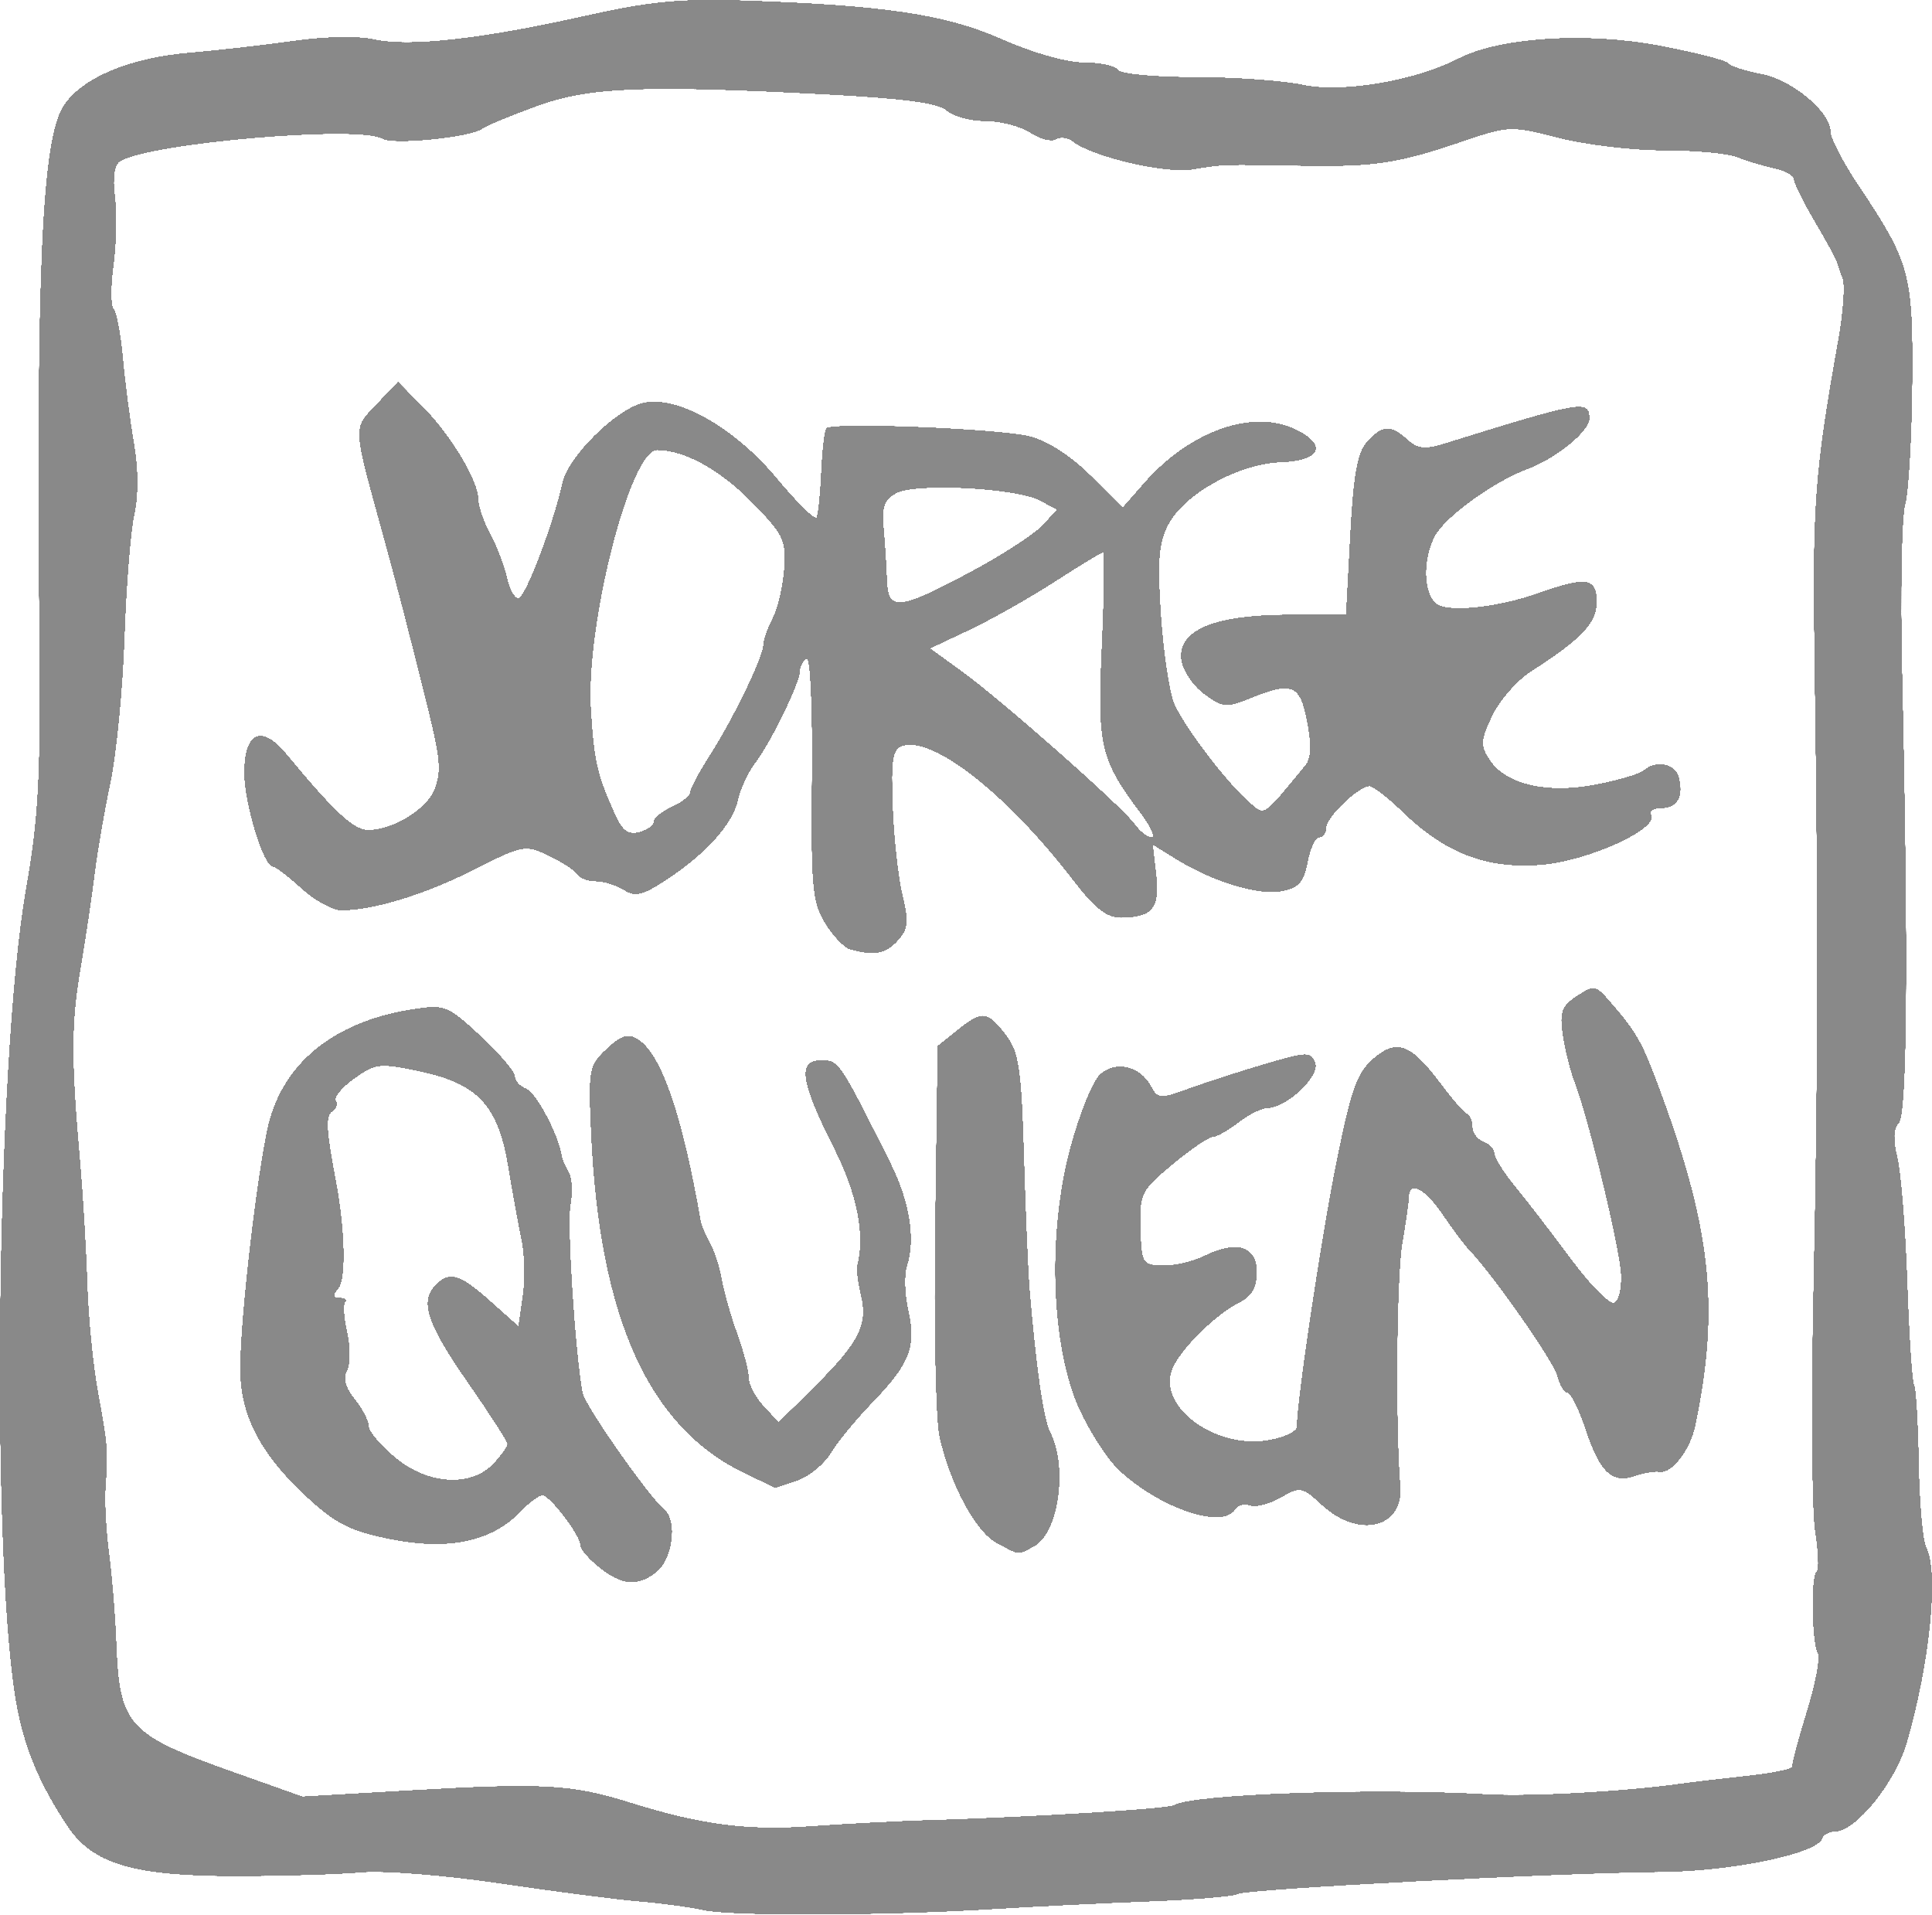
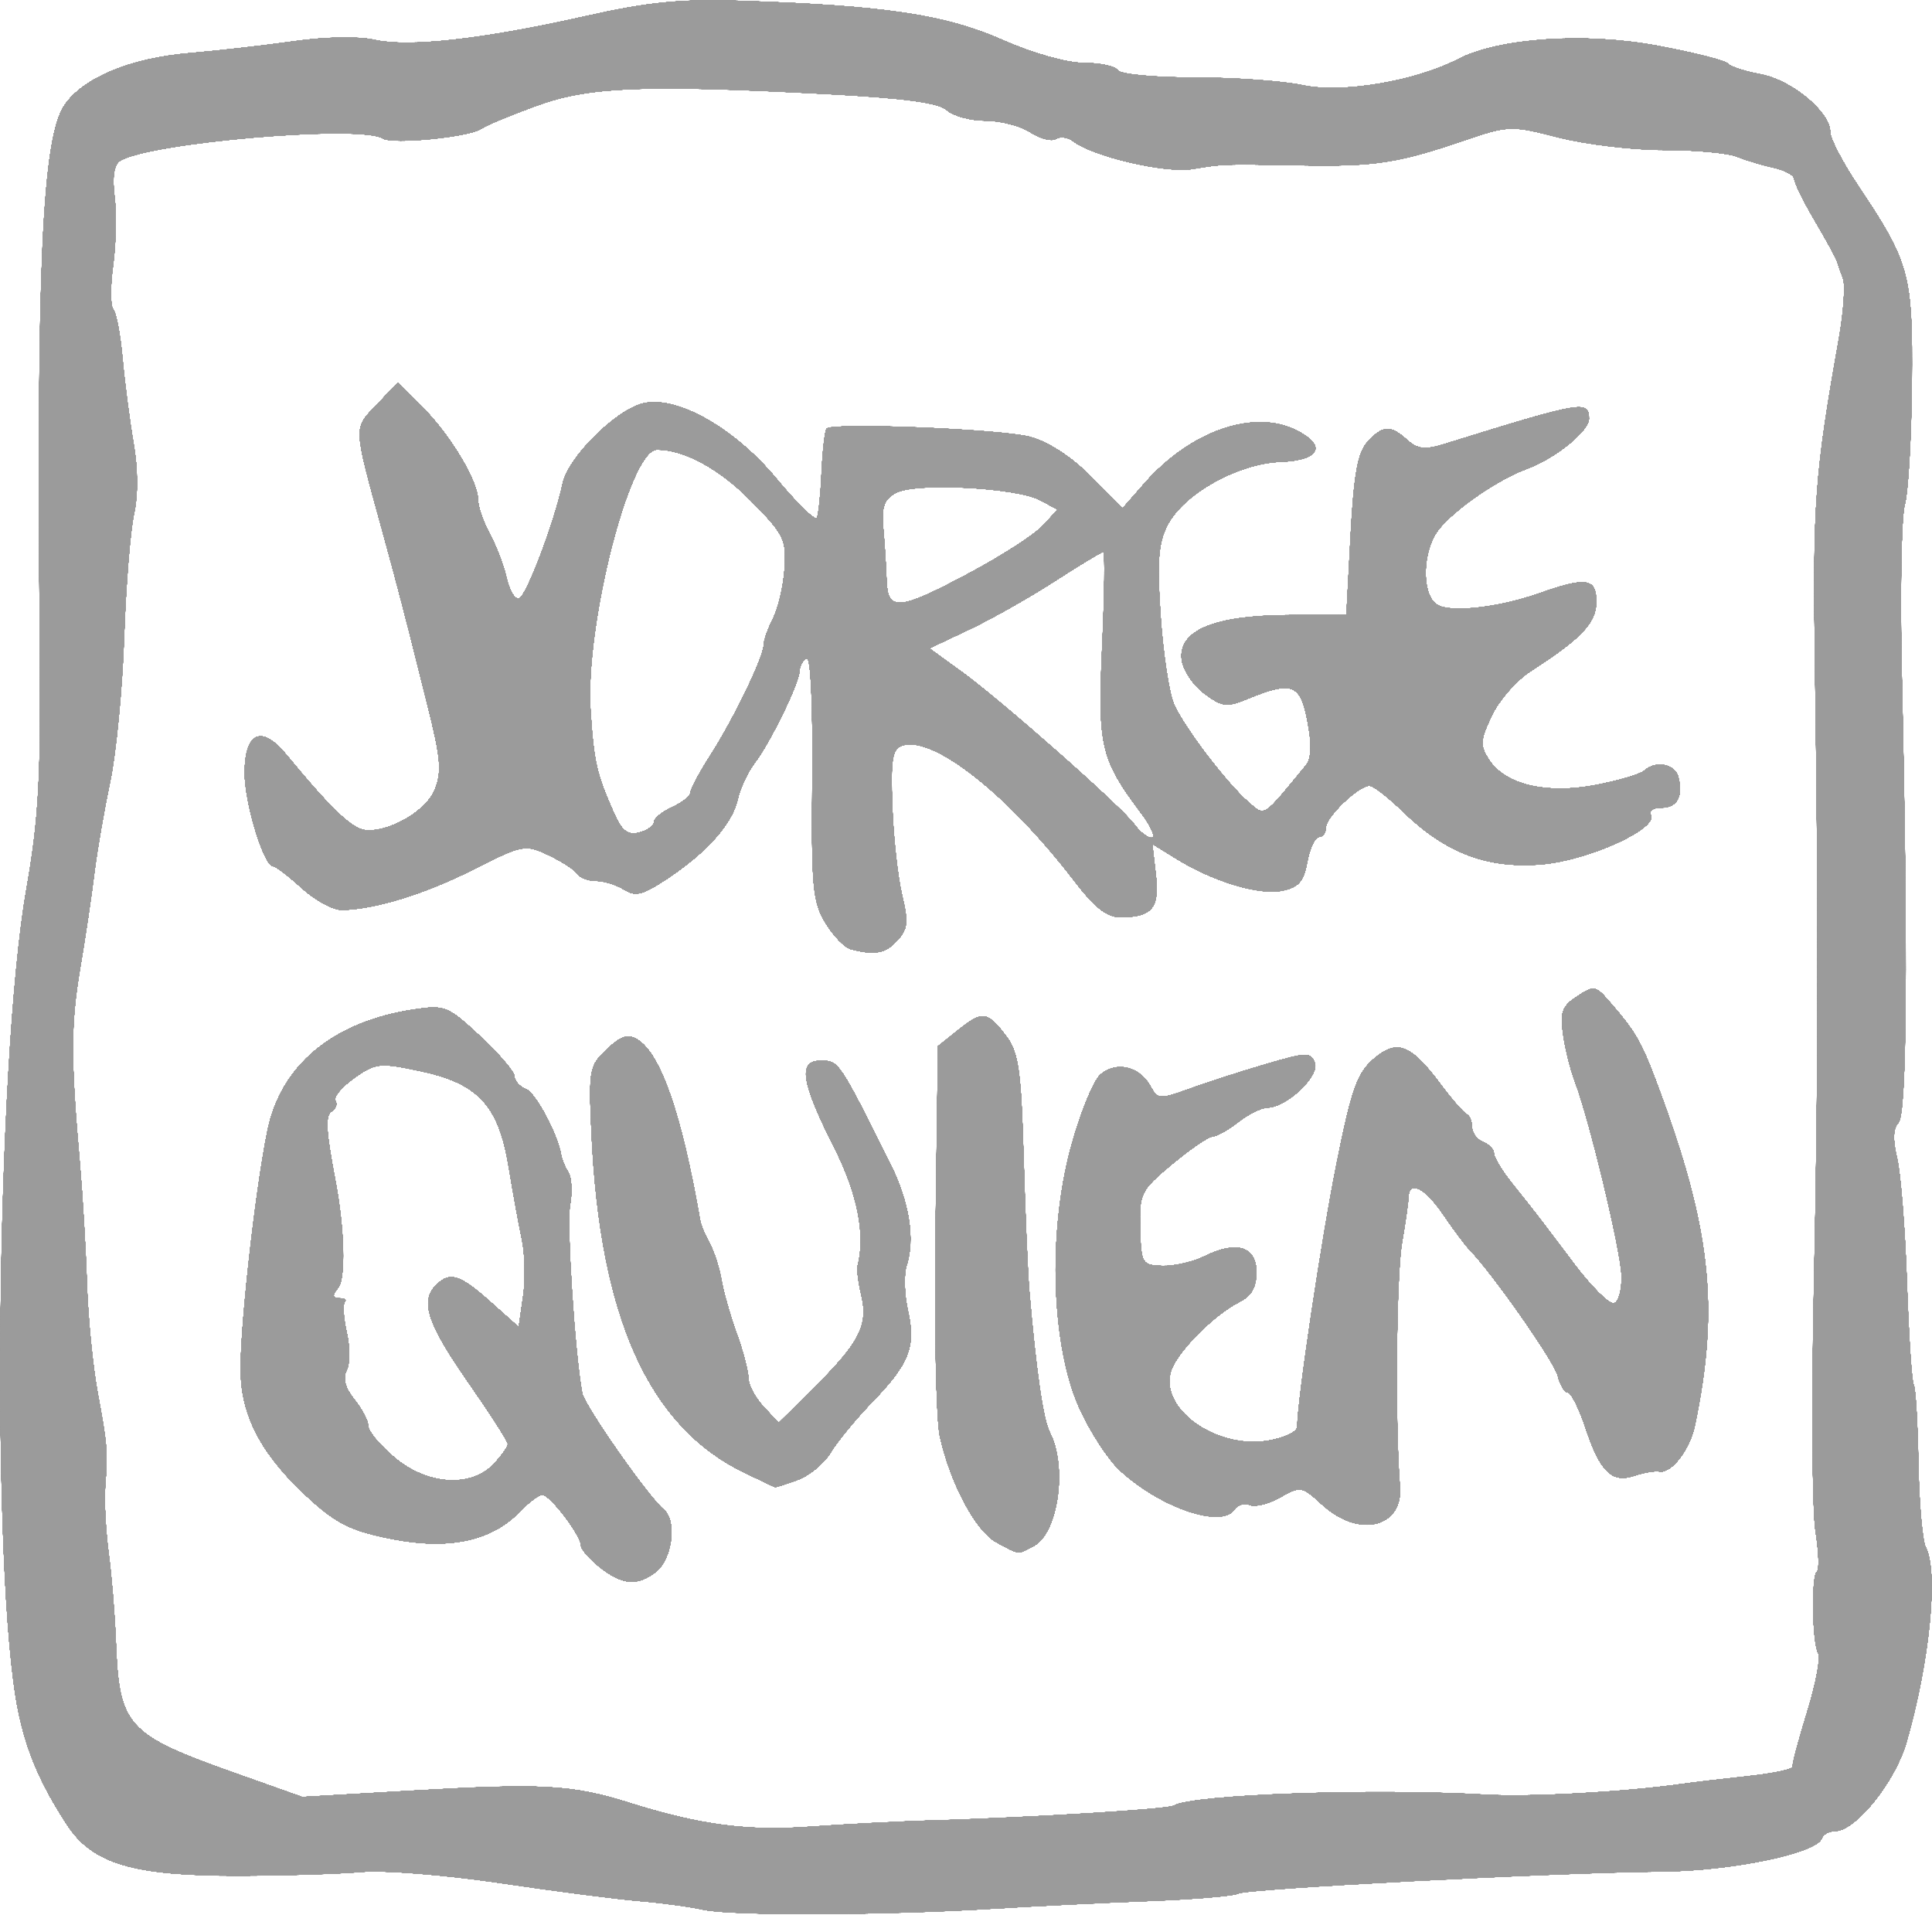
<svg xmlns="http://www.w3.org/2000/svg" width="86.252mm" height="85.467mm" viewBox="0 0 86.252 85.467" version="1.1" id="svg1" xml:space="preserve">
  <defs id="defs1">
    <filter style="color-interpolation-filters:sRGB" id="filter3" x="0" y="0" width="1" height="1">
      <feColorMatrix type="hueRotate" values="180" result="color1" id="feColorMatrix2" />
      <feColorMatrix values="-1 0 0 0 1 0 -1 0 0 1 0 0 -1 0 1 -0.21 -0.72 -0.07 2 0 " result="fbSourceGraphic" id="feColorMatrix3" />
      <feColorMatrix result="fbSourceGraphicAlpha" in="fbSourceGraphic" values="0 0 0 -1 0 0 0 0 -1 0 0 0 0 -1 0 0 0 0 1 0" id="feColorMatrix6" />
      <feColorMatrix id="feColorMatrix7" type="hueRotate" values="180" result="color1" in="fbSourceGraphic" />
      <feColorMatrix id="feColorMatrix8" values="-1 0 0 0 1 0 -1 0 0 1 0 0 -1 0 1 -0.21 -0.72 -0.07 2 0 " result="fbSourceGraphic" />
      <feColorMatrix result="fbSourceGraphicAlpha" in="fbSourceGraphic" values="0 0 0 -1 0 0 0 0 -1 0 0 0 0 -1 0 0 0 0 1 0" id="feColorMatrix9" />
      <feColorMatrix id="feColorMatrix10" type="hueRotate" values="180" result="color1" in="fbSourceGraphic" />
-       <feColorMatrix id="feColorMatrix11" values="-1 0 0 0 1 0 -1 0 0 1 0 0 -1 0 1 -0.21 -0.72 -0.07 2 0 " result="fbSourceGraphic" />
-       <feColorMatrix result="fbSourceGraphicAlpha" in="fbSourceGraphic" values="0 0 0 -1 0 0 0 0 -1 0 0 0 0 -1 0 0 0 0 1 0" id="feColorMatrix12" />
-       <feColorMatrix id="feColorMatrix13" type="hueRotate" values="180" result="color1" in="fbSourceGraphic" />
-       <feColorMatrix id="feColorMatrix14" values="-1 0 0 0 1 0 -1 0 0 1 0 0 -1 0 1 -0.21 -0.72 -0.07 2 0 " result="fbSourceGraphic" />
-       <feColorMatrix result="fbSourceGraphicAlpha" in="fbSourceGraphic" values="0 0 0 -1 0 0 0 0 -1 0 0 0 0 -1 0 0 0 0 1 0" id="feColorMatrix42" />
-       <feColorMatrix id="feColorMatrix43" values="7.235 -6.928 -6.928 0 0.536 -6.928 7.235 -6.928 0 0.536 -6.928 -6.928 7.235 0 0.536 0 0 0 1 0 " in="fbSourceGraphic" />
+       <feColorMatrix id="feColorMatrix11" values="-1 0 0 0 1 0 -1 0 0 1 0 0 -1 0 1 -0.21 -0.72 -0.07 2 0 " result="color2" />
    </filter>
  </defs>
-   <g id="layer1" transform="translate(-119.8046,-72.80397)">
-     <path style="fill:#000000;filter:url(#filter3)" d="m 151.209,158.078 c -0.593,-0.134 -1.886,-0.309 -2.873,-0.39 -0.987,-0.081 -3.777,-0.441 -6.2,-0.802 -2.463,-0.366 -5.197,-0.584 -6.2,-0.495 -0.987,0.088 -3.456,0.163 -5.487,0.167 -4.682,0.008 -6.509,-0.529 -7.644,-2.25 -1.188,-1.8 -1.835,-3.304 -2.204,-5.124 -1.223,-6.025 -0.99,-28.966 0.372,-36.711 0.548,-3.115 0.649,-4.973 0.595,-10.932 -0.152,-16.812 0.111,-22.573 1.096,-24.04 0.828,-1.233 2.943,-2.116 5.602,-2.34 1.256,-0.106 3.352,-0.344 4.658,-0.53 1.382,-0.197 2.882,-0.224 3.59,-0.065 1.542,0.346 4.796,-0.016 9.374,-1.043 2.879,-0.646 4.268,-0.783 7.016,-0.695 6.352,0.206 9.113,0.617 11.639,1.735 1.364,0.603 2.886,1.035 3.652,1.035 0.722,0 1.404,0.147 1.515,0.326 0.112,0.182 1.63,0.326 3.43,0.326 1.775,0 3.949,0.155 4.831,0.344 1.742,0.374 5.014,-0.177 6.925,-1.166 1.839,-0.951 5.7,-1.204 8.962,-0.588 1.615,0.305 3.011,0.66 3.101,0.789 0.09,0.129 0.748,0.344 1.462,0.478 1.387,0.26 3.105,1.689 3.105,2.583 0,0.293 0.56,1.369 1.244,2.391 2.307,3.445 2.444,3.951 2.402,8.86 -0.021,2.431 -0.163,4.86 -0.317,5.399 -0.153,0.538 -0.213,3.916 -0.133,7.505 0.28,12.534 0.227,19.713 -0.147,20.088 -0.241,0.241 -0.262,0.75 -0.065,1.557 0.161,0.659 0.359,3.152 0.441,5.539 0.081,2.387 0.217,4.453 0.302,4.591 0.085,0.138 0.18,1.709 0.21,3.491 0.031,1.783 0.179,3.477 0.33,3.766 0.573,1.095 0.174,5.137 -0.862,8.722 -0.515,1.783 -2.28,3.969 -3.204,3.969 -0.26,0 -0.522,0.145 -0.582,0.323 -0.223,0.662 -4.034,1.454 -7.125,1.481 -4.707,0.042 -18.592,0.762 -18.95,0.984 -0.174,0.107 -1.965,0.257 -3.98,0.333 -2.016,0.076 -5.133,0.229 -6.928,0.34 -4.844,0.3 -11.725,0.325 -12.954,0.047 z m 10.18,-4.013 c 4.753,-0.15 10.555,-0.506 10.81,-0.664 0.808,-0.499 8.883,-0.781 13.991,-0.488 1.922,0.11 6.138,-0.121 8.648,-0.475 0.538,-0.076 1.89,-0.236 3.003,-0.355 1.113,-0.119 2.004,-0.306 1.979,-0.416 -0.025,-0.109 0.269,-1.215 0.653,-2.457 0.384,-1.242 0.605,-2.41 0.49,-2.595 -0.269,-0.436 -0.316,-3.491 -0.055,-3.652 0.109,-0.068 0.08,-0.877 -0.066,-1.799 -0.146,-0.922 -0.18,-5.736 -0.076,-10.697 0.205,-9.791 0.217,-16.327 0.052,-27.948 -0.103,-7.256 -0.01,-8.533 1.064,-14.579 0.213,-1.198 0.297,-2.411 0.188,-2.696 -0.109,-0.284 -0.228,-0.626 -0.264,-0.758 -0.036,-0.133 -0.481,-0.945 -0.988,-1.806 -0.507,-0.86 -0.922,-1.702 -0.922,-1.87 0,-0.168 -0.404,-0.392 -0.897,-0.498 -0.494,-0.106 -1.235,-0.329 -1.647,-0.496 -0.412,-0.167 -1.881,-0.303 -3.263,-0.301 -1.383,0.002 -3.496,-0.249 -4.697,-0.557 -2.134,-0.547 -2.229,-0.544 -4.242,0.141 -2.935,0.999 -3.967,1.157 -7.193,1.102 -3.677,-0.062 -3.469,-0.069 -4.921,0.165 -1.22,0.197 -4.475,-0.566 -5.349,-1.254 -0.216,-0.17 -0.553,-0.211 -0.749,-0.09 -0.195,0.121 -0.71,-0.014 -1.145,-0.298 -0.434,-0.285 -1.334,-0.518 -1.999,-0.518 -0.665,0 -1.443,-0.211 -1.728,-0.469 -0.372,-0.336 -1.904,-0.541 -5.41,-0.723 -8.193,-0.425 -10.566,-0.326 -12.926,0.537 -1.145,0.419 -2.228,0.87 -2.408,1.003 -0.516,0.382 -3.985,0.727 -4.446,0.442 -0.998,-0.617 -10.382,0.186 -11.701,1.001 -0.269,0.166 -0.351,0.712 -0.24,1.596 0.093,0.739 0.063,2.112 -0.065,3.051 -0.129,0.939 -0.127,1.82 0.005,1.958 0.132,0.138 0.319,1.132 0.416,2.209 0.097,1.077 0.319,2.782 0.493,3.789 0.196,1.134 0.202,2.338 0.017,3.163 -0.165,0.733 -0.363,3.213 -0.441,5.511 -0.078,2.298 -0.361,5.207 -0.628,6.463 -0.267,1.256 -0.584,3.092 -0.704,4.079 -0.12,0.987 -0.404,2.889 -0.631,4.226 -0.42,2.479 -0.423,4.037 -0.016,8.664 0.126,1.436 0.27,3.859 0.318,5.384 0.048,1.526 0.265,3.728 0.482,4.895 0.431,2.322 0.451,2.564 0.333,4.242 -0.044,0.628 0.028,1.95 0.159,2.937 0.131,0.987 0.275,2.749 0.319,3.916 0.143,3.779 0.484,4.156 5.305,5.866 l 3.006,1.067 4.826,-0.278 c 5.913,-0.34 7.206,-0.269 9.793,0.543 3.163,0.992 5.256,1.266 8.086,1.06 1.436,-0.105 3.859,-0.229 5.384,-0.278 z m -14.804,-11.268 c -0.473,-0.372 -0.86,-0.818 -0.86,-0.992 0,-0.445 -1.37,-2.247 -1.709,-2.247 -0.154,0 -0.604,0.337 -0.999,0.75 -1.251,1.305 -3.175,1.716 -5.71,1.22 -1.787,-0.35 -2.458,-0.672 -3.657,-1.758 -2.085,-1.887 -3.034,-3.587 -3.112,-5.576 -0.07,-1.769 0.613,-8.041 1.187,-10.89 0.596,-2.964 2.936,-4.905 6.569,-5.45 1.371,-0.206 1.515,-0.147 2.967,1.205 0.84,0.782 1.526,1.587 1.526,1.788 0,0.202 0.227,0.454 0.504,0.56 0.44,0.169 1.439,2.045 1.584,2.976 0.028,0.179 0.172,0.519 0.319,0.755 0.147,0.236 0.181,0.897 0.075,1.468 -0.159,0.859 0.211,6.594 0.541,8.382 0.104,0.563 2.947,4.624 3.64,5.199 0.611,0.507 0.381,2.251 -0.371,2.823 -0.822,0.624 -1.505,0.565 -2.496,-0.214 z m -4.737,-4.661 c 0.338,-0.363 0.614,-0.752 0.614,-0.866 0,-0.114 -0.808,-1.367 -1.795,-2.785 -1.802,-2.589 -2.13,-3.599 -1.403,-4.325 0.614,-0.614 1.074,-0.475 2.428,0.733 l 1.26,1.124 0.194,-1.352 c 0.107,-0.744 0.082,-1.874 -0.054,-2.511 -0.136,-0.638 -0.403,-2.101 -0.592,-3.252 -0.451,-2.741 -1.355,-3.719 -3.952,-4.27 -1.793,-0.38 -1.973,-0.361 -2.918,0.312 -0.554,0.394 -0.929,0.843 -0.835,0.996 0.095,0.153 0.023,0.371 -0.16,0.484 -0.304,0.188 -0.271,0.824 0.162,3.103 0.404,2.123 0.46,4.37 0.12,4.78 -0.275,0.332 -0.262,0.441 0.055,0.441 0.231,0 0.34,0.081 0.241,0.179 -0.099,0.099 -0.059,0.713 0.088,1.366 0.147,0.652 0.144,1.417 -0.007,1.699 -0.183,0.341 -0.067,0.77 0.347,1.281 0.342,0.422 0.622,0.961 0.622,1.197 0,0.236 0.545,0.879 1.21,1.427 1.459,1.203 3.38,1.308 4.376,0.239 z m 22.437,3.541 c -0.93,-0.505 -2.058,-2.613 -2.535,-4.736 -0.165,-0.736 -0.252,-4.962 -0.192,-9.391 l 0.109,-8.052 0.921,-0.737 c 1.076,-0.861 1.317,-0.827 2.166,0.31 0.535,0.717 0.652,1.535 0.762,5.364 0.072,2.485 0.186,5.179 0.255,5.986 0.298,3.525 0.62,5.754 0.915,6.322 0.796,1.538 0.377,4.507 -0.718,5.093 -0.747,0.4 -0.633,0.411 -1.682,-0.16 z m 14.541,-1.678 c -0.897,-0.831 -0.967,-0.844 -1.848,-0.339 -0.503,0.289 -1.119,0.447 -1.367,0.352 -0.248,-0.095 -0.548,-0.016 -0.667,0.175 -0.554,0.897 -3.343,-0.042 -5.172,-1.741 -0.504,-0.468 -1.302,-1.694 -1.774,-2.724 -1.264,-2.762 -1.442,-7.826 -0.409,-11.669 0.406,-1.511 1.002,-2.987 1.324,-3.278 0.697,-0.631 1.787,-0.383 2.268,0.514 0.31,0.58 0.408,0.586 1.713,0.11 0.761,-0.278 2.291,-0.771 3.4,-1.097 1.863,-0.547 2.032,-0.551 2.223,-0.053 0.227,0.591 -1.255,2.002 -2.118,2.017 -0.269,0.005 -0.857,0.296 -1.305,0.647 -0.449,0.351 -0.965,0.641 -1.148,0.645 -0.183,0.004 -0.994,0.558 -1.802,1.231 -1.401,1.167 -1.467,1.3 -1.425,2.855 0.042,1.564 0.083,1.633 0.986,1.659 0.518,0.015 1.356,-0.177 1.861,-0.428 1.444,-0.715 2.344,-0.44 2.344,0.717 0,0.687 -0.22,1.079 -0.755,1.346 -1.088,0.542 -2.689,2.13 -3.028,3.003 -0.647,1.666 1.928,3.563 4.293,3.163 0.706,-0.119 1.285,-0.393 1.285,-0.609 0,-1.162 1.081,-8.393 1.761,-11.777 0.662,-3.296 0.92,-4.021 1.652,-4.651 1.05,-0.903 1.67,-0.669 3.018,1.136 0.501,0.671 1.021,1.268 1.155,1.328 0.135,0.06 0.245,0.321 0.245,0.581 0,0.26 0.22,0.557 0.489,0.66 0.269,0.103 0.489,0.334 0.489,0.514 0,0.179 0.369,0.788 0.821,1.352 1.072,1.34 1.089,1.363 2.748,3.566 0.782,1.038 1.583,1.832 1.781,1.764 0.198,-0.068 0.34,-0.624 0.316,-1.235 -0.047,-1.168 -1.438,-6.949 -2.072,-8.609 -0.204,-0.534 -0.445,-1.502 -0.536,-2.151 -0.138,-0.99 -0.037,-1.264 0.633,-1.703 0.752,-0.492 0.834,-0.481 1.424,0.193 1.171,1.339 1.448,1.806 2.104,3.546 2.463,6.537 2.867,10.094 1.753,15.441 -0.227,1.091 -1.06,2.163 -1.601,2.062 -0.195,-0.036 -0.693,0.048 -1.105,0.188 -1.016,0.344 -1.551,-0.171 -2.195,-2.109 -0.293,-0.884 -0.653,-1.607 -0.798,-1.607 -0.146,0 -0.35,-0.34 -0.454,-0.755 -0.162,-0.647 -2.915,-4.577 -3.945,-5.632 -0.188,-0.192 -0.709,-0.889 -1.157,-1.548 -0.816,-1.199 -1.516,-1.562 -1.531,-0.794 -0.005,0.224 -0.136,1.142 -0.291,2.04 -0.255,1.471 -0.312,8.137 -0.092,10.872 0.149,1.857 -1.865,2.334 -3.491,0.827 z m -25.759,-1.416 c -4.3,-2.058 -6.499,-6.926 -6.871,-15.208 -0.127,-2.834 -0.096,-3.002 0.691,-3.742 0.64,-0.601 0.949,-0.699 1.381,-0.437 1.049,0.637 1.989,3.352 2.816,8.125 0.031,0.179 0.218,0.62 0.416,0.979 0.198,0.359 0.435,1.093 0.527,1.632 0.092,0.538 0.4,1.622 0.685,2.407 0.285,0.785 0.518,1.675 0.518,1.978 0,0.303 0.301,0.873 0.668,1.267 l 0.668,0.717 1.567,-1.553 c 2.02,-2.002 2.426,-2.788 2.114,-4.101 -0.136,-0.573 -0.213,-1.169 -0.172,-1.324 0.363,-1.373 0.002,-3.212 -1.035,-5.265 -1.496,-2.962 -1.638,-3.916 -0.583,-3.916 0.802,0 0.808,0.009 3.098,4.586 0.857,1.714 1.127,3.399 0.736,4.595 -0.125,0.383 -0.099,1.271 0.059,1.973 0.366,1.627 0.07,2.392 -1.586,4.104 -0.736,0.761 -1.577,1.784 -1.869,2.272 -0.292,0.488 -0.964,1.039 -1.493,1.224 -0.53,0.185 -0.978,0.33 -0.996,0.324 -0.018,-0.007 -0.62,-0.293 -1.338,-0.637 z m 4.714,-23.386 c -0.279,-0.075 -0.793,-0.609 -1.142,-1.186 -0.568,-0.939 -0.629,-1.624 -0.584,-6.515 0.03,-3.198 -0.072,-5.39 -0.245,-5.284 -0.163,0.101 -0.296,0.348 -0.296,0.55 0,0.516 -1.304,3.198 -1.992,4.097 -0.316,0.412 -0.662,1.154 -0.771,1.647 -0.238,1.082 -1.392,2.378 -3.162,3.549 -1.09,0.721 -1.414,0.802 -1.93,0.479 -0.342,-0.213 -0.908,-0.388 -1.259,-0.388 -0.351,0 -0.726,-0.143 -0.834,-0.318 -0.108,-0.175 -0.681,-0.548 -1.273,-0.829 -1.046,-0.496 -1.142,-0.478 -3.331,0.629 -2.187,1.106 -4.441,1.799 -5.905,1.815 -0.393,0.004 -1.196,-0.433 -1.786,-0.971 -0.59,-0.538 -1.166,-0.979 -1.281,-0.979 -0.414,0 -1.277,-2.825 -1.277,-4.182 0,-1.83 0.769,-2.179 1.87,-0.849 2.154,2.603 3.012,3.399 3.661,3.399 1.112,0 2.627,-0.935 2.969,-1.833 0.305,-0.802 0.255,-1.359 -0.331,-3.714 -0.933,-3.749 -1.343,-5.332 -1.987,-7.669 -1.352,-4.91 -1.341,-4.681 -0.277,-5.794 l 0.955,-0.999 1.104,1.112 c 1.254,1.263 2.479,3.306 2.482,4.14 0.001,0.309 0.24,1.002 0.532,1.54 0.291,0.538 0.627,1.42 0.746,1.958 0.119,0.538 0.357,0.945 0.529,0.904 0.318,-0.076 1.567,-3.37 1.948,-5.139 0.25,-1.161 2.356,-3.259 3.579,-3.566 1.502,-0.377 4.082,1.069 5.983,3.354 0.912,1.096 1.716,1.884 1.786,1.751 0.071,-0.133 0.164,-1.049 0.208,-2.036 0.044,-0.987 0.148,-1.863 0.23,-1.946 0.278,-0.28 7.775,0.022 9.088,0.366 0.802,0.21 1.842,0.883 2.718,1.758 l 1.418,1.418 0.967,-1.102 c 2.061,-2.347 4.895,-3.328 6.814,-2.357 1.367,0.691 1.029,1.364 -0.717,1.43 -1.907,0.072 -4.323,1.419 -5.043,2.812 -0.414,0.8 -0.477,1.608 -0.314,4.029 0.112,1.666 0.378,3.438 0.592,3.939 0.438,1.026 2.367,3.558 3.359,4.409 0.707,0.607 0.565,0.701 2.506,-1.66 0.251,-0.306 0.274,-0.919 0.073,-1.958 -0.323,-1.671 -0.669,-1.8 -2.651,-0.99 -0.945,0.386 -1.146,0.362 -1.958,-0.242 -0.497,-0.37 -0.95,-1.053 -1.006,-1.519 -0.157,-1.31 1.421,-1.983 4.706,-2.007 l 2.647,-0.019 0.188,-3.541 c 0.143,-2.699 0.321,-3.688 0.749,-4.161 0.684,-0.755 1.052,-0.776 1.798,-0.101 0.461,0.417 0.786,0.453 1.657,0.182 6.164,-1.917 6.469,-1.969 6.466,-1.109 -0.002,0.563 -1.497,1.774 -2.772,2.245 -1.467,0.543 -3.622,2.093 -4.105,2.955 -0.587,1.045 -0.538,2.688 0.092,3.087 0.579,0.366 2.728,0.128 4.502,-0.498 2.157,-0.761 2.611,-0.694 2.611,0.385 0,0.941 -0.669,1.649 -2.937,3.107 -0.628,0.404 -1.407,1.294 -1.73,1.978 -0.521,1.1 -0.534,1.326 -0.117,1.962 0.724,1.105 2.551,1.534 4.741,1.112 1.011,-0.194 1.977,-0.48 2.148,-0.634 0.525,-0.474 1.401,-0.311 1.557,0.291 0.227,0.874 -0.059,1.387 -0.771,1.387 -0.355,0 -0.563,0.133 -0.462,0.295 0.383,0.619 -2.795,2.067 -4.907,2.237 -2.427,0.195 -4.281,-0.514 -6.189,-2.367 -0.648,-0.629 -1.311,-1.144 -1.474,-1.144 -0.485,0 -1.932,1.389 -1.932,1.854 0,0.237 -0.14,0.431 -0.312,0.431 -0.171,0 -0.405,0.498 -0.519,1.107 -0.167,0.888 -0.393,1.144 -1.145,1.295 -1.03,0.206 -3.078,-0.413 -4.716,-1.425 l -1.054,-0.651 0.155,1.346 c 0.172,1.489 -0.17,1.904 -1.575,1.912 -0.633,0.004 -1.163,-0.41 -2.121,-1.659 -2.943,-3.834 -6.255,-6.444 -7.627,-6.009 -0.445,0.141 -0.519,0.592 -0.443,2.697 0.05,1.39 0.246,3.172 0.435,3.958 0.29,1.207 0.258,1.525 -0.207,2.04 -0.533,0.589 -1.035,0.684 -2.1,0.397 z m -8.793,-5.706 c 0,-0.162 0.367,-0.463 0.816,-0.667 0.449,-0.204 0.816,-0.498 0.816,-0.652 0,-0.154 0.399,-0.902 0.886,-1.661 1.041,-1.621 2.376,-4.384 2.379,-4.921 0.001,-0.207 0.19,-0.743 0.42,-1.191 0.23,-0.449 0.461,-1.445 0.513,-2.215 0.088,-1.291 -0.029,-1.524 -1.517,-3.028 -1.398,-1.412 -2.962,-2.262 -4.164,-2.262 -1.205,0 -3.202,7.844 -2.955,11.612 0.152,2.323 0.267,2.827 1.047,4.592 0.347,0.785 0.61,0.989 1.107,0.859 0.359,-0.094 0.652,-0.303 0.652,-0.466 z m 21.756,-0.363 c -1.821,-2.433 -1.95,-2.984 -1.747,-7.49 0.103,-2.297 0.127,-4.176 0.054,-4.176 -0.074,0 -1.043,0.588 -2.155,1.306 -1.111,0.718 -2.819,1.684 -3.795,2.145 l -1.774,0.839 1.418,1.027 c 1.778,1.287 7.147,6.032 7.718,6.82 0.235,0.324 0.572,0.589 0.751,0.589 0.178,0 -0.033,-0.477 -0.469,-1.061 z M 163.068,98.376 c 1.415,-0.754 2.878,-1.696 3.251,-2.093 l 0.679,-0.723 -0.765,-0.411 c -1.047,-0.563 -5.54,-0.798 -6.406,-0.335 -0.547,0.293 -0.663,0.614 -0.574,1.589 0.061,0.672 0.126,1.699 0.145,2.283 0.044,1.413 0.511,1.373 3.67,-0.31 z" id="path1" />
+   <g id="layer1" transform="translate(-119.8046,-72.80397)" style="fill:#646464;fill-opacity:1;stroke:none;stroke-width:0.1;stroke-dasharray:none;stroke-opacity:0">
+     <path style="fill:#646464;fill-opacity:1;stroke:none;stroke-width:0.1;stroke-dasharray:none;stroke-opacity:0;filter:url(#filter3)" d="m 151.209,158.078 c -0.593,-0.134 -1.886,-0.309 -2.873,-0.39 -0.987,-0.081 -3.777,-0.441 -6.2,-0.802 -2.463,-0.366 -5.197,-0.584 -6.2,-0.495 -0.987,0.088 -3.456,0.163 -5.487,0.167 -4.682,0.008 -6.509,-0.529 -7.644,-2.25 -1.188,-1.8 -1.835,-3.304 -2.204,-5.124 -1.223,-6.025 -0.99,-28.966 0.372,-36.711 0.548,-3.115 0.649,-4.973 0.595,-10.932 -0.152,-16.812 0.111,-22.573 1.096,-24.04 0.828,-1.233 2.943,-2.116 5.602,-2.34 1.256,-0.106 3.352,-0.344 4.658,-0.53 1.382,-0.197 2.882,-0.224 3.59,-0.065 1.542,0.346 4.796,-0.016 9.374,-1.043 2.879,-0.646 4.268,-0.783 7.016,-0.695 6.352,0.206 9.113,0.617 11.639,1.735 1.364,0.603 2.886,1.035 3.652,1.035 0.722,0 1.404,0.147 1.515,0.326 0.112,0.182 1.63,0.326 3.43,0.326 1.775,0 3.949,0.155 4.831,0.344 1.742,0.374 5.014,-0.177 6.925,-1.166 1.839,-0.951 5.7,-1.204 8.962,-0.588 1.615,0.305 3.011,0.66 3.101,0.789 0.09,0.129 0.748,0.344 1.462,0.478 1.387,0.26 3.105,1.689 3.105,2.583 0,0.293 0.56,1.369 1.244,2.391 2.307,3.445 2.444,3.951 2.402,8.86 -0.021,2.431 -0.163,4.86 -0.317,5.399 -0.153,0.538 -0.213,3.916 -0.133,7.505 0.28,12.534 0.227,19.713 -0.147,20.088 -0.241,0.241 -0.262,0.75 -0.065,1.557 0.161,0.659 0.359,3.152 0.441,5.539 0.081,2.387 0.217,4.453 0.302,4.591 0.085,0.138 0.18,1.709 0.21,3.491 0.031,1.783 0.179,3.477 0.33,3.766 0.573,1.095 0.174,5.137 -0.862,8.722 -0.515,1.783 -2.28,3.969 -3.204,3.969 -0.26,0 -0.522,0.145 -0.582,0.323 -0.223,0.662 -4.034,1.454 -7.125,1.481 -4.707,0.042 -18.592,0.762 -18.95,0.984 -0.174,0.107 -1.965,0.257 -3.98,0.333 -2.016,0.076 -5.133,0.229 -6.928,0.34 -4.844,0.3 -11.725,0.325 -12.954,0.047 z m 10.18,-4.013 c 4.753,-0.15 10.555,-0.506 10.81,-0.664 0.808,-0.499 8.883,-0.781 13.991,-0.488 1.922,0.11 6.138,-0.121 8.648,-0.475 0.538,-0.076 1.89,-0.236 3.003,-0.355 1.113,-0.119 2.004,-0.306 1.979,-0.416 -0.025,-0.109 0.269,-1.215 0.653,-2.457 0.384,-1.242 0.605,-2.41 0.49,-2.595 -0.269,-0.436 -0.316,-3.491 -0.055,-3.652 0.109,-0.068 0.08,-0.877 -0.066,-1.799 -0.146,-0.922 -0.18,-5.736 -0.076,-10.697 0.205,-9.791 0.217,-16.327 0.052,-27.948 -0.103,-7.256 -0.01,-8.533 1.064,-14.579 0.213,-1.198 0.297,-2.411 0.188,-2.696 -0.109,-0.284 -0.228,-0.626 -0.264,-0.758 -0.036,-0.133 -0.481,-0.945 -0.988,-1.806 -0.507,-0.86 -0.922,-1.702 -0.922,-1.87 0,-0.168 -0.404,-0.392 -0.897,-0.498 -0.494,-0.106 -1.235,-0.329 -1.647,-0.496 -0.412,-0.167 -1.881,-0.303 -3.263,-0.301 -1.383,0.002 -3.496,-0.249 -4.697,-0.557 -2.134,-0.547 -2.229,-0.544 -4.242,0.141 -2.935,0.999 -3.967,1.157 -7.193,1.102 -3.677,-0.062 -3.469,-0.069 -4.921,0.165 -1.22,0.197 -4.475,-0.566 -5.349,-1.254 -0.216,-0.17 -0.553,-0.211 -0.749,-0.09 -0.195,0.121 -0.71,-0.014 -1.145,-0.298 -0.434,-0.285 -1.334,-0.518 -1.999,-0.518 -0.665,0 -1.443,-0.211 -1.728,-0.469 -0.372,-0.336 -1.904,-0.541 -5.41,-0.723 -8.193,-0.425 -10.566,-0.326 -12.926,0.537 -1.145,0.419 -2.228,0.87 -2.408,1.003 -0.516,0.382 -3.985,0.727 -4.446,0.442 -0.998,-0.617 -10.382,0.186 -11.701,1.001 -0.269,0.166 -0.351,0.712 -0.24,1.596 0.093,0.739 0.063,2.112 -0.065,3.051 -0.129,0.939 -0.127,1.82 0.005,1.958 0.132,0.138 0.319,1.132 0.416,2.209 0.097,1.077 0.319,2.782 0.493,3.789 0.196,1.134 0.202,2.338 0.017,3.163 -0.165,0.733 -0.363,3.213 -0.441,5.511 -0.078,2.298 -0.361,5.207 -0.628,6.463 -0.267,1.256 -0.584,3.092 -0.704,4.079 -0.12,0.987 -0.404,2.889 -0.631,4.226 -0.42,2.479 -0.423,4.037 -0.016,8.664 0.126,1.436 0.27,3.859 0.318,5.384 0.048,1.526 0.265,3.728 0.482,4.895 0.431,2.322 0.451,2.564 0.333,4.242 -0.044,0.628 0.028,1.95 0.159,2.937 0.131,0.987 0.275,2.749 0.319,3.916 0.143,3.779 0.484,4.156 5.305,5.866 l 3.006,1.067 4.826,-0.278 c 5.913,-0.34 7.206,-0.269 9.793,0.543 3.163,0.992 5.256,1.266 8.086,1.06 1.436,-0.105 3.859,-0.229 5.384,-0.278 z m -14.804,-11.268 c -0.473,-0.372 -0.86,-0.818 -0.86,-0.992 0,-0.445 -1.37,-2.247 -1.709,-2.247 -0.154,0 -0.604,0.337 -0.999,0.75 -1.251,1.305 -3.175,1.716 -5.71,1.22 -1.787,-0.35 -2.458,-0.672 -3.657,-1.758 -2.085,-1.887 -3.034,-3.587 -3.112,-5.576 -0.07,-1.769 0.613,-8.041 1.187,-10.89 0.596,-2.964 2.936,-4.905 6.569,-5.45 1.371,-0.206 1.515,-0.147 2.967,1.205 0.84,0.782 1.526,1.587 1.526,1.788 0,0.202 0.227,0.454 0.504,0.56 0.44,0.169 1.439,2.045 1.584,2.976 0.028,0.179 0.172,0.519 0.319,0.755 0.147,0.236 0.181,0.897 0.075,1.468 -0.159,0.859 0.211,6.594 0.541,8.382 0.104,0.563 2.947,4.624 3.64,5.199 0.611,0.507 0.381,2.251 -0.371,2.823 -0.822,0.624 -1.505,0.565 -2.496,-0.214 z m -4.737,-4.661 c 0.338,-0.363 0.614,-0.752 0.614,-0.866 0,-0.114 -0.808,-1.367 -1.795,-2.785 -1.802,-2.589 -2.13,-3.599 -1.403,-4.325 0.614,-0.614 1.074,-0.475 2.428,0.733 l 1.26,1.124 0.194,-1.352 c 0.107,-0.744 0.082,-1.874 -0.054,-2.511 -0.136,-0.638 -0.403,-2.101 -0.592,-3.252 -0.451,-2.741 -1.355,-3.719 -3.952,-4.27 -1.793,-0.38 -1.973,-0.361 -2.918,0.312 -0.554,0.394 -0.929,0.843 -0.835,0.996 0.095,0.153 0.023,0.371 -0.16,0.484 -0.304,0.188 -0.271,0.824 0.162,3.103 0.404,2.123 0.46,4.37 0.12,4.78 -0.275,0.332 -0.262,0.441 0.055,0.441 0.231,0 0.34,0.081 0.241,0.179 -0.099,0.099 -0.059,0.713 0.088,1.366 0.147,0.652 0.144,1.417 -0.007,1.699 -0.183,0.341 -0.067,0.77 0.347,1.281 0.342,0.422 0.622,0.961 0.622,1.197 0,0.236 0.545,0.879 1.21,1.427 1.459,1.203 3.38,1.308 4.376,0.239 z m 22.437,3.541 c -0.93,-0.505 -2.058,-2.613 -2.535,-4.736 -0.165,-0.736 -0.252,-4.962 -0.192,-9.391 l 0.109,-8.052 0.921,-0.737 c 1.076,-0.861 1.317,-0.827 2.166,0.31 0.535,0.717 0.652,1.535 0.762,5.364 0.072,2.485 0.186,5.179 0.255,5.986 0.298,3.525 0.62,5.754 0.915,6.322 0.796,1.538 0.377,4.507 -0.718,5.093 -0.747,0.4 -0.633,0.411 -1.682,-0.16 z m 14.541,-1.678 c -0.897,-0.831 -0.967,-0.844 -1.848,-0.339 -0.503,0.289 -1.119,0.447 -1.367,0.352 -0.248,-0.095 -0.548,-0.016 -0.667,0.175 -0.554,0.897 -3.343,-0.042 -5.172,-1.741 -0.504,-0.468 -1.302,-1.694 -1.774,-2.724 -1.264,-2.762 -1.442,-7.826 -0.409,-11.669 0.406,-1.511 1.002,-2.987 1.324,-3.278 0.697,-0.631 1.787,-0.383 2.268,0.514 0.31,0.58 0.408,0.586 1.713,0.11 0.761,-0.278 2.291,-0.771 3.4,-1.097 1.863,-0.547 2.032,-0.551 2.223,-0.053 0.227,0.591 -1.255,2.002 -2.118,2.017 -0.269,0.005 -0.857,0.296 -1.305,0.647 -0.449,0.351 -0.965,0.641 -1.148,0.645 -0.183,0.004 -0.994,0.558 -1.802,1.231 -1.401,1.167 -1.467,1.3 -1.425,2.855 0.042,1.564 0.083,1.633 0.986,1.659 0.518,0.015 1.356,-0.177 1.861,-0.428 1.444,-0.715 2.344,-0.44 2.344,0.717 0,0.687 -0.22,1.079 -0.755,1.346 -1.088,0.542 -2.689,2.13 -3.028,3.003 -0.647,1.666 1.928,3.563 4.293,3.163 0.706,-0.119 1.285,-0.393 1.285,-0.609 0,-1.162 1.081,-8.393 1.761,-11.777 0.662,-3.296 0.92,-4.021 1.652,-4.651 1.05,-0.903 1.67,-0.669 3.018,1.136 0.501,0.671 1.021,1.268 1.155,1.328 0.135,0.06 0.245,0.321 0.245,0.581 0,0.26 0.22,0.557 0.489,0.66 0.269,0.103 0.489,0.334 0.489,0.514 0,0.179 0.369,0.788 0.821,1.352 1.072,1.34 1.089,1.363 2.748,3.566 0.782,1.038 1.583,1.832 1.781,1.764 0.198,-0.068 0.34,-0.624 0.316,-1.235 -0.047,-1.168 -1.438,-6.949 -2.072,-8.609 -0.204,-0.534 -0.445,-1.502 -0.536,-2.151 -0.138,-0.99 -0.037,-1.264 0.633,-1.703 0.752,-0.492 0.834,-0.481 1.424,0.193 1.171,1.339 1.448,1.806 2.104,3.546 2.463,6.537 2.867,10.094 1.753,15.441 -0.227,1.091 -1.06,2.163 -1.601,2.062 -0.195,-0.036 -0.693,0.048 -1.105,0.188 -1.016,0.344 -1.551,-0.171 -2.195,-2.109 -0.293,-0.884 -0.653,-1.607 -0.798,-1.607 -0.146,0 -0.35,-0.34 -0.454,-0.755 -0.162,-0.647 -2.915,-4.577 -3.945,-5.632 -0.188,-0.192 -0.709,-0.889 -1.157,-1.548 -0.816,-1.199 -1.516,-1.562 -1.531,-0.794 -0.005,0.224 -0.136,1.142 -0.291,2.04 -0.255,1.471 -0.312,8.137 -0.092,10.872 0.149,1.857 -1.865,2.334 -3.491,0.827 z m -25.759,-1.416 c -4.3,-2.058 -6.499,-6.926 -6.871,-15.208 -0.127,-2.834 -0.096,-3.002 0.691,-3.742 0.64,-0.601 0.949,-0.699 1.381,-0.437 1.049,0.637 1.989,3.352 2.816,8.125 0.031,0.179 0.218,0.62 0.416,0.979 0.198,0.359 0.435,1.093 0.527,1.632 0.092,0.538 0.4,1.622 0.685,2.407 0.285,0.785 0.518,1.675 0.518,1.978 0,0.303 0.301,0.873 0.668,1.267 l 0.668,0.717 1.567,-1.553 c 2.02,-2.002 2.426,-2.788 2.114,-4.101 -0.136,-0.573 -0.213,-1.169 -0.172,-1.324 0.363,-1.373 0.002,-3.212 -1.035,-5.265 -1.496,-2.962 -1.638,-3.916 -0.583,-3.916 0.802,0 0.808,0.009 3.098,4.586 0.857,1.714 1.127,3.399 0.736,4.595 -0.125,0.383 -0.099,1.271 0.059,1.973 0.366,1.627 0.07,2.392 -1.586,4.104 -0.736,0.761 -1.577,1.784 -1.869,2.272 -0.292,0.488 -0.964,1.039 -1.493,1.224 -0.53,0.185 -0.978,0.33 -0.996,0.324 -0.018,-0.007 -0.62,-0.293 -1.338,-0.637 z m 4.714,-23.386 c -0.279,-0.075 -0.793,-0.609 -1.142,-1.186 -0.568,-0.939 -0.629,-1.624 -0.584,-6.515 0.03,-3.198 -0.072,-5.39 -0.245,-5.284 -0.163,0.101 -0.296,0.348 -0.296,0.55 0,0.516 -1.304,3.198 -1.992,4.097 -0.316,0.412 -0.662,1.154 -0.771,1.647 -0.238,1.082 -1.392,2.378 -3.162,3.549 -1.09,0.721 -1.414,0.802 -1.93,0.479 -0.342,-0.213 -0.908,-0.388 -1.259,-0.388 -0.351,0 -0.726,-0.143 -0.834,-0.318 -0.108,-0.175 -0.681,-0.548 -1.273,-0.829 -1.046,-0.496 -1.142,-0.478 -3.331,0.629 -2.187,1.106 -4.441,1.799 -5.905,1.815 -0.393,0.004 -1.196,-0.433 -1.786,-0.971 -0.59,-0.538 -1.166,-0.979 -1.281,-0.979 -0.414,0 -1.277,-2.825 -1.277,-4.182 0,-1.83 0.769,-2.179 1.87,-0.849 2.154,2.603 3.012,3.399 3.661,3.399 1.112,0 2.627,-0.935 2.969,-1.833 0.305,-0.802 0.255,-1.359 -0.331,-3.714 -0.933,-3.749 -1.343,-5.332 -1.987,-7.669 -1.352,-4.91 -1.341,-4.681 -0.277,-5.794 l 0.955,-0.999 1.104,1.112 c 1.254,1.263 2.479,3.306 2.482,4.14 0.001,0.309 0.24,1.002 0.532,1.54 0.291,0.538 0.627,1.42 0.746,1.958 0.119,0.538 0.357,0.945 0.529,0.904 0.318,-0.076 1.567,-3.37 1.948,-5.139 0.25,-1.161 2.356,-3.259 3.579,-3.566 1.502,-0.377 4.082,1.069 5.983,3.354 0.912,1.096 1.716,1.884 1.786,1.751 0.071,-0.133 0.164,-1.049 0.208,-2.036 0.044,-0.987 0.148,-1.863 0.23,-1.946 0.278,-0.28 7.775,0.022 9.088,0.366 0.802,0.21 1.842,0.883 2.718,1.758 l 1.418,1.418 0.967,-1.102 c 2.061,-2.347 4.895,-3.328 6.814,-2.357 1.367,0.691 1.029,1.364 -0.717,1.43 -1.907,0.072 -4.323,1.419 -5.043,2.812 -0.414,0.8 -0.477,1.608 -0.314,4.029 0.112,1.666 0.378,3.438 0.592,3.939 0.438,1.026 2.367,3.558 3.359,4.409 0.707,0.607 0.565,0.701 2.506,-1.66 0.251,-0.306 0.274,-0.919 0.073,-1.958 -0.323,-1.671 -0.669,-1.8 -2.651,-0.99 -0.945,0.386 -1.146,0.362 -1.958,-0.242 -0.497,-0.37 -0.95,-1.053 -1.006,-1.519 -0.157,-1.31 1.421,-1.983 4.706,-2.007 l 2.647,-0.019 0.188,-3.541 c 0.143,-2.699 0.321,-3.688 0.749,-4.161 0.684,-0.755 1.052,-0.776 1.798,-0.101 0.461,0.417 0.786,0.453 1.657,0.182 6.164,-1.917 6.469,-1.969 6.466,-1.109 -0.002,0.563 -1.497,1.774 -2.772,2.245 -1.467,0.543 -3.622,2.093 -4.105,2.955 -0.587,1.045 -0.538,2.688 0.092,3.087 0.579,0.366 2.728,0.128 4.502,-0.498 2.157,-0.761 2.611,-0.694 2.611,0.385 0,0.941 -0.669,1.649 -2.937,3.107 -0.628,0.404 -1.407,1.294 -1.73,1.978 -0.521,1.1 -0.534,1.326 -0.117,1.962 0.724,1.105 2.551,1.534 4.741,1.112 1.011,-0.194 1.977,-0.48 2.148,-0.634 0.525,-0.474 1.401,-0.311 1.557,0.291 0.227,0.874 -0.059,1.387 -0.771,1.387 -0.355,0 -0.563,0.133 -0.462,0.295 0.383,0.619 -2.795,2.067 -4.907,2.237 -2.427,0.195 -4.281,-0.514 -6.189,-2.367 -0.648,-0.629 -1.311,-1.144 -1.474,-1.144 -0.485,0 -1.932,1.389 -1.932,1.854 0,0.237 -0.14,0.431 -0.312,0.431 -0.171,0 -0.405,0.498 -0.519,1.107 -0.167,0.888 -0.393,1.144 -1.145,1.295 -1.03,0.206 -3.078,-0.413 -4.716,-1.425 l -1.054,-0.651 0.155,1.346 c 0.172,1.489 -0.17,1.904 -1.575,1.912 -0.633,0.004 -1.163,-0.41 -2.121,-1.659 -2.943,-3.834 -6.255,-6.444 -7.627,-6.009 -0.445,0.141 -0.519,0.592 -0.443,2.697 0.05,1.39 0.246,3.172 0.435,3.958 0.29,1.207 0.258,1.525 -0.207,2.04 -0.533,0.589 -1.035,0.684 -2.1,0.397 z m -8.793,-5.706 c 0,-0.162 0.367,-0.463 0.816,-0.667 0.449,-0.204 0.816,-0.498 0.816,-0.652 0,-0.154 0.399,-0.902 0.886,-1.661 1.041,-1.621 2.376,-4.384 2.379,-4.921 0.001,-0.207 0.19,-0.743 0.42,-1.191 0.23,-0.449 0.461,-1.445 0.513,-2.215 0.088,-1.291 -0.029,-1.524 -1.517,-3.028 -1.398,-1.412 -2.962,-2.262 -4.164,-2.262 -1.205,0 -3.202,7.844 -2.955,11.612 0.152,2.323 0.267,2.827 1.047,4.592 0.347,0.785 0.61,0.989 1.107,0.859 0.359,-0.094 0.652,-0.303 0.652,-0.466 z m 21.756,-0.363 c -1.821,-2.433 -1.95,-2.984 -1.747,-7.49 0.103,-2.297 0.127,-4.176 0.054,-4.176 -0.074,0 -1.043,0.588 -2.155,1.306 -1.111,0.718 -2.819,1.684 -3.795,2.145 l -1.774,0.839 1.418,1.027 c 1.778,1.287 7.147,6.032 7.718,6.82 0.235,0.324 0.572,0.589 0.751,0.589 0.178,0 -0.033,-0.477 -0.469,-1.061 z M 163.068,98.376 c 1.415,-0.754 2.878,-1.696 3.251,-2.093 l 0.679,-0.723 -0.765,-0.411 c -1.047,-0.563 -5.54,-0.798 -6.406,-0.335 -0.547,0.293 -0.663,0.614 -0.574,1.589 0.061,0.672 0.126,1.699 0.145,2.283 0.044,1.413 0.511,1.373 3.67,-0.31 z" id="path1" />
  </g>
</svg>
